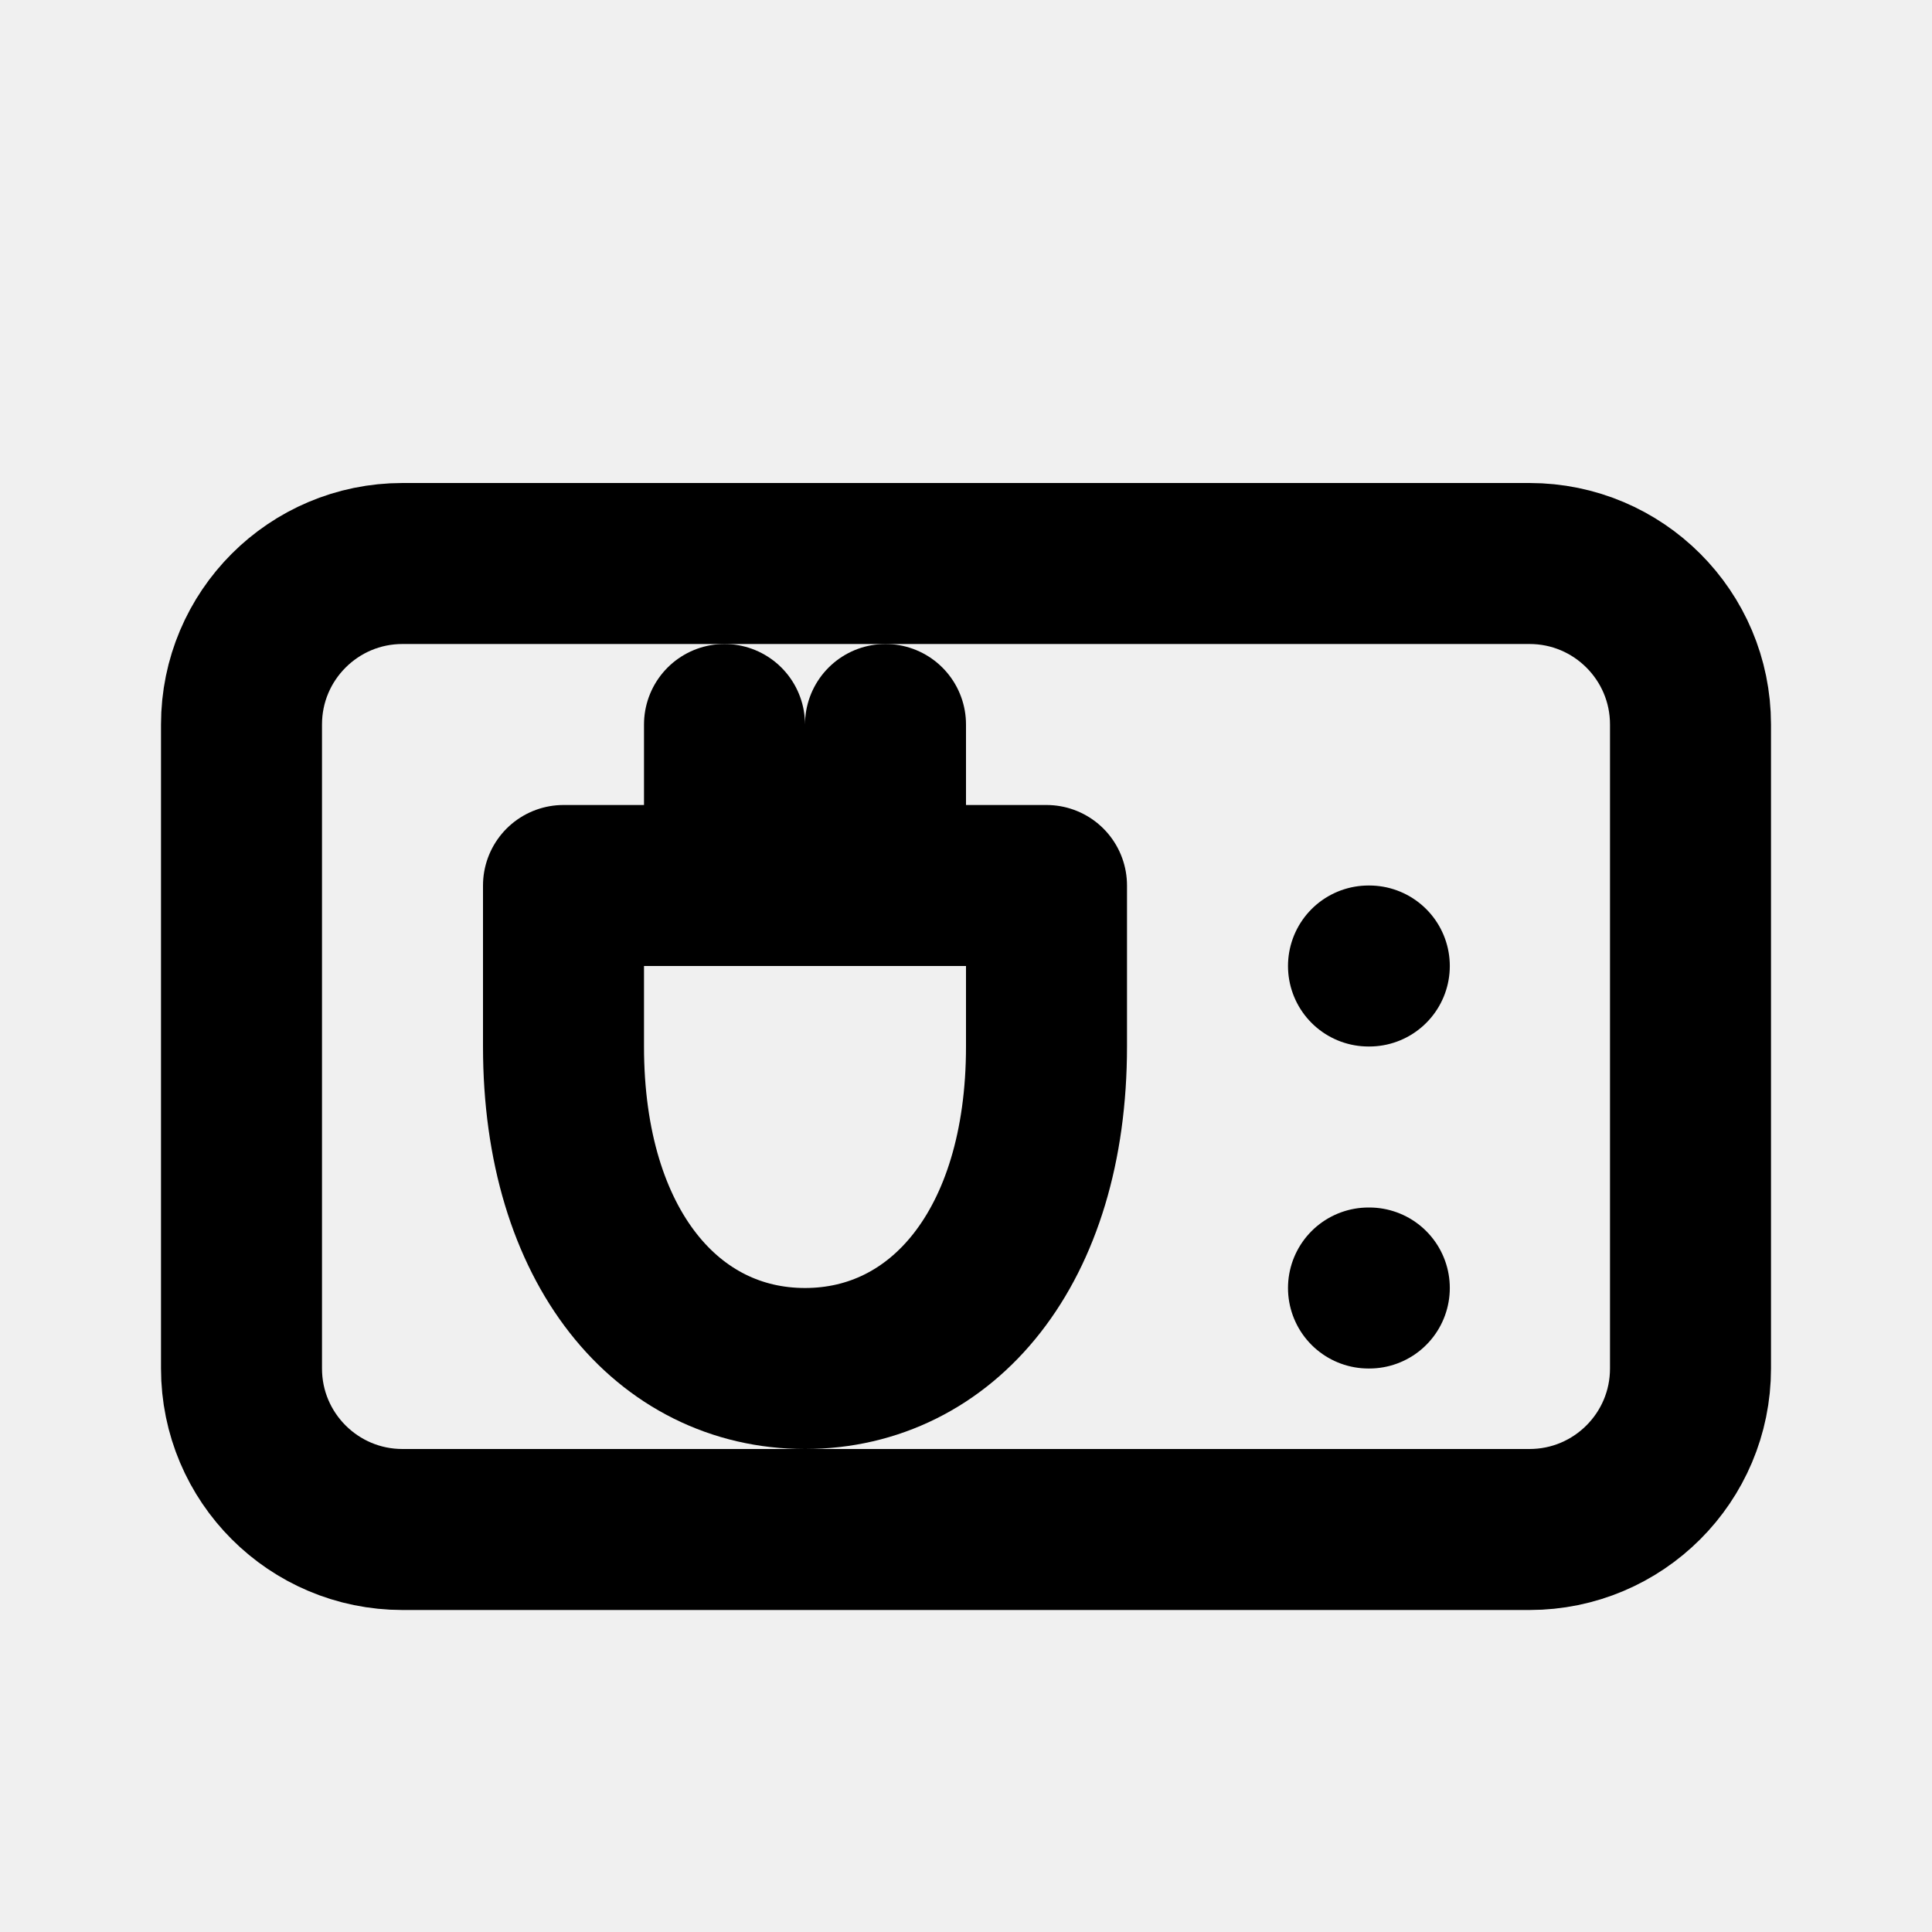
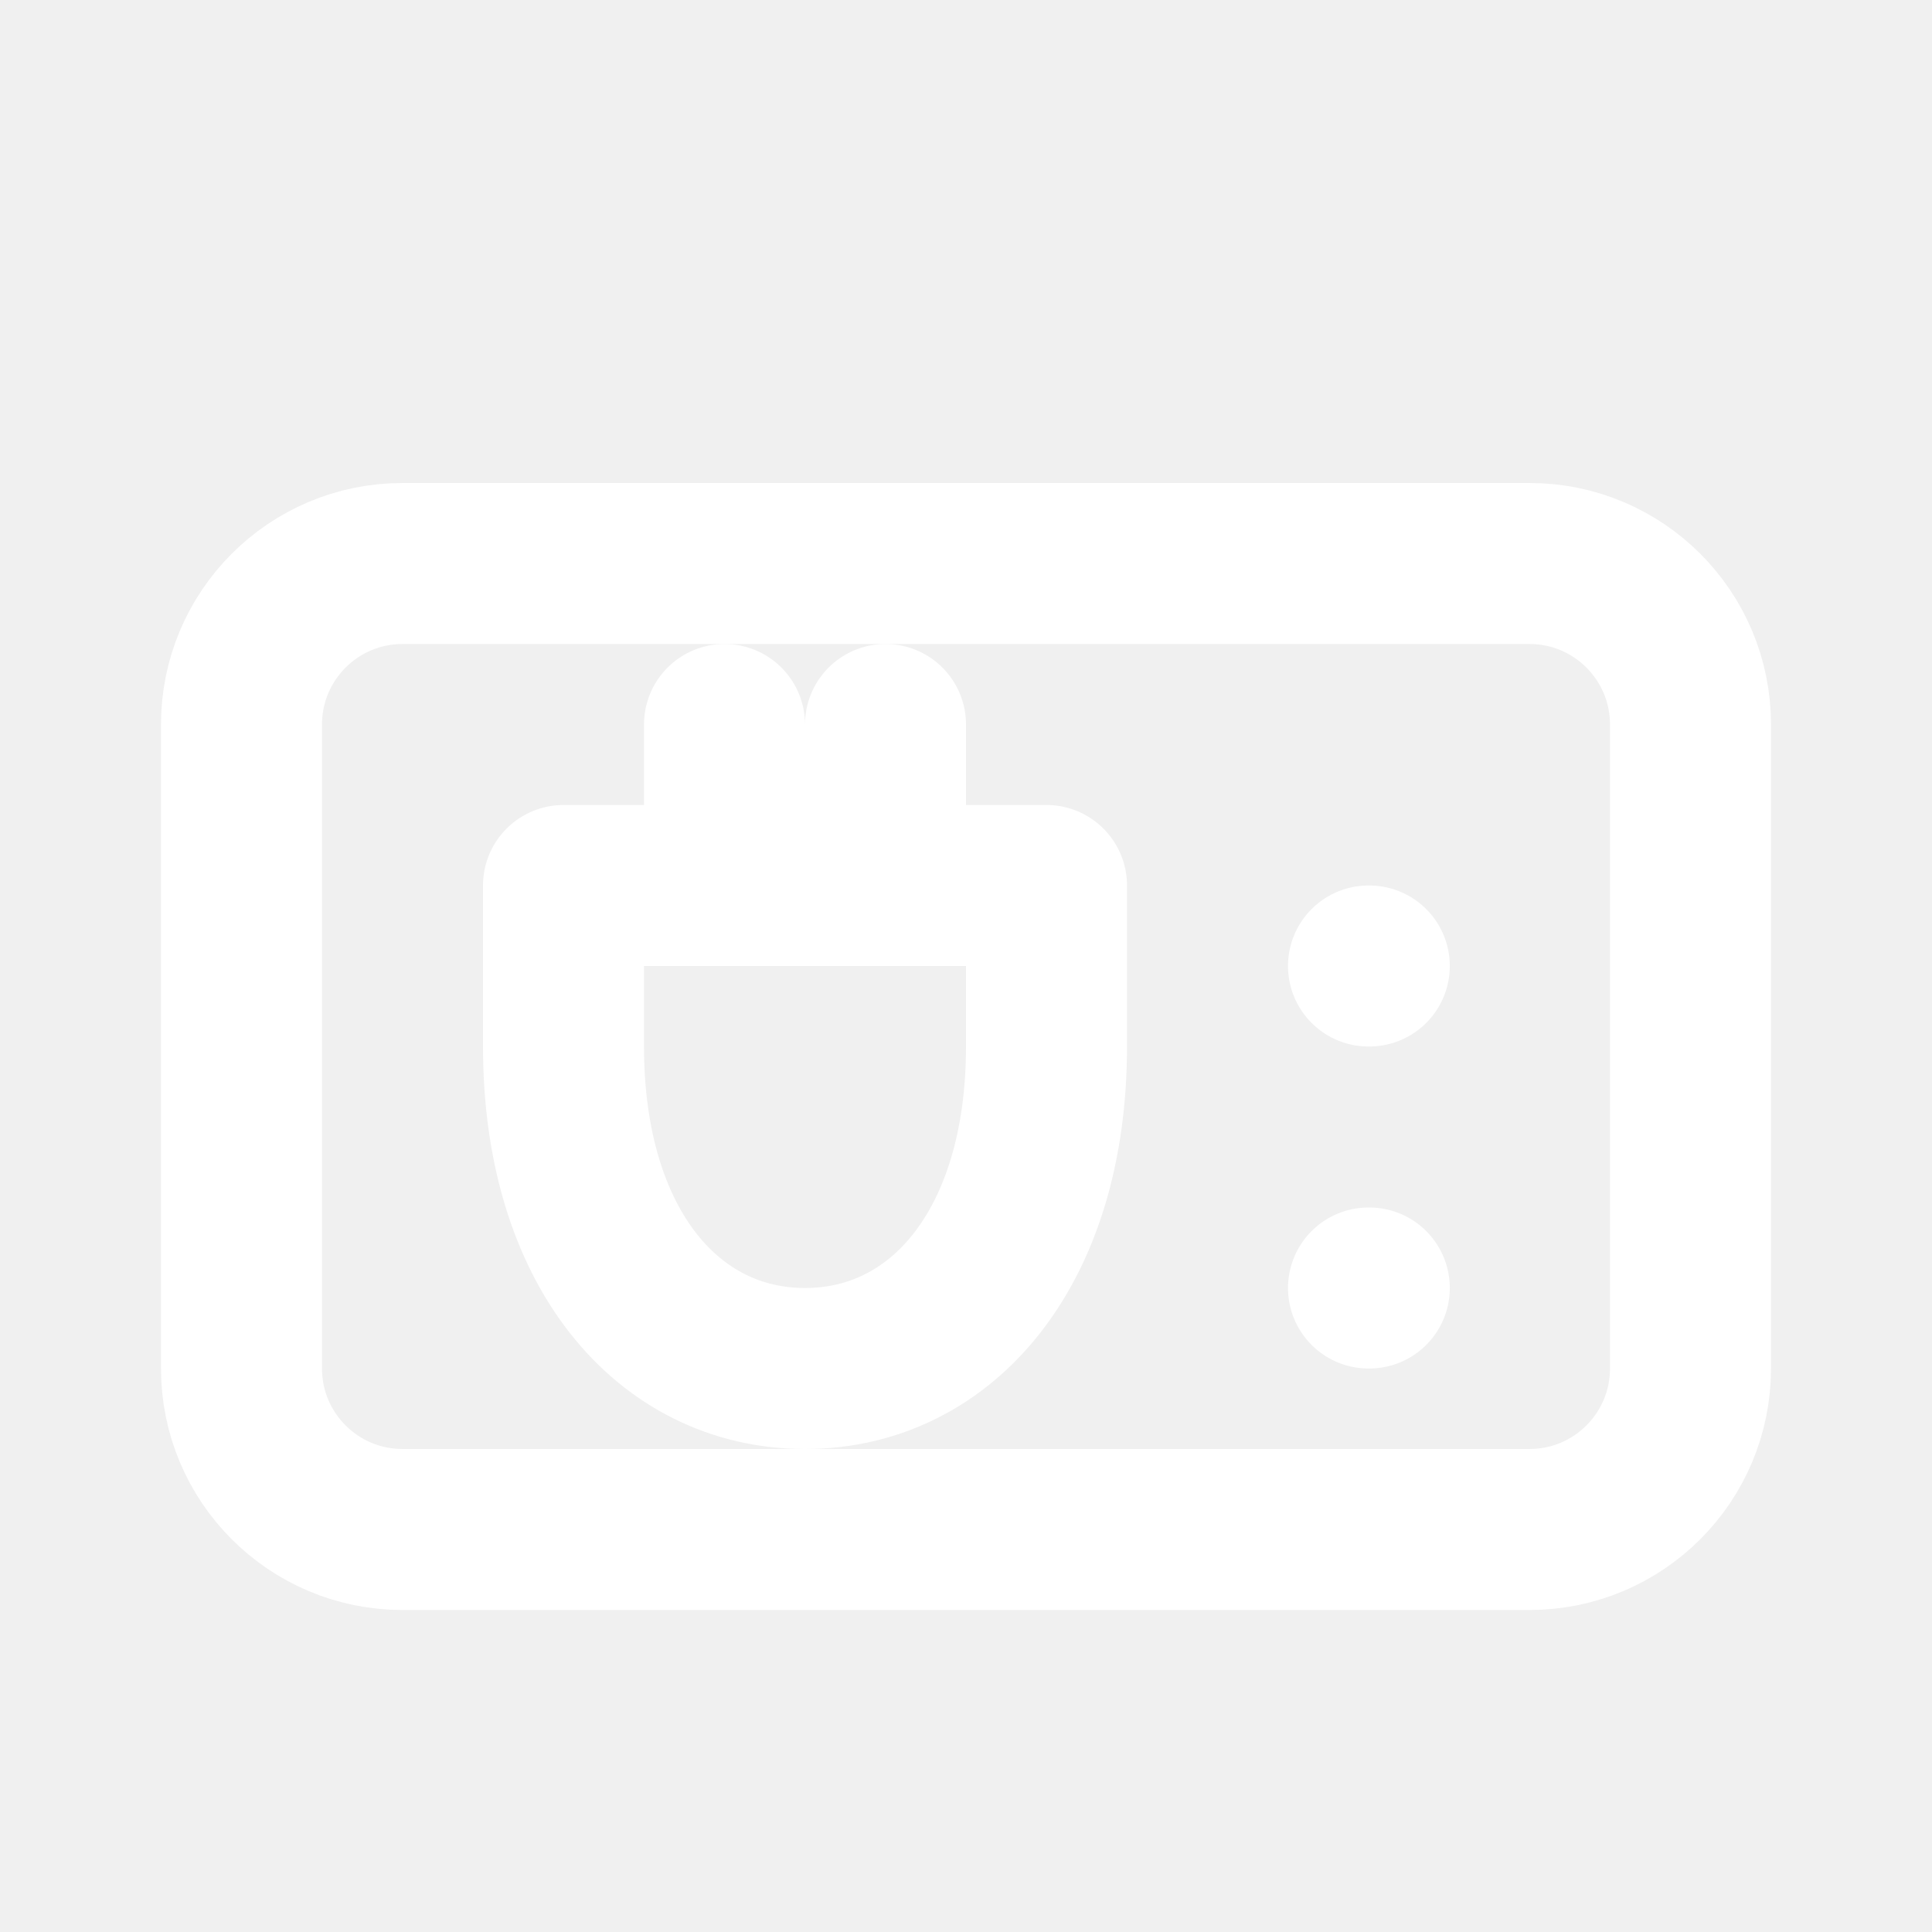
- <svg xmlns="http://www.w3.org/2000/svg" viewBox="0 0 24 24" fill="none" stroke="currentColor" stroke-width="2" stroke-linecap="round" stroke-linejoin="round">
+ <svg xmlns="http://www.w3.org/2000/svg" viewBox="0 0 24 24" fill="none" stroke="#ffffff" stroke-width="2" stroke-linecap="round" stroke-linejoin="round">
  <path d="M5 7h14a2 2 0 0 1 2 2v8a2 2 0 0 1-2 2H5a2 2 0 0 1-2-2V9a2 2 0 0 1 2-2z" />
  <path d="M7 11h6v2c0 2.5-1.3 4-3 4s-3-1.5-3-4zM9 11V9M11 11V9M17 12h.01M17 16h.01" />
</svg>
